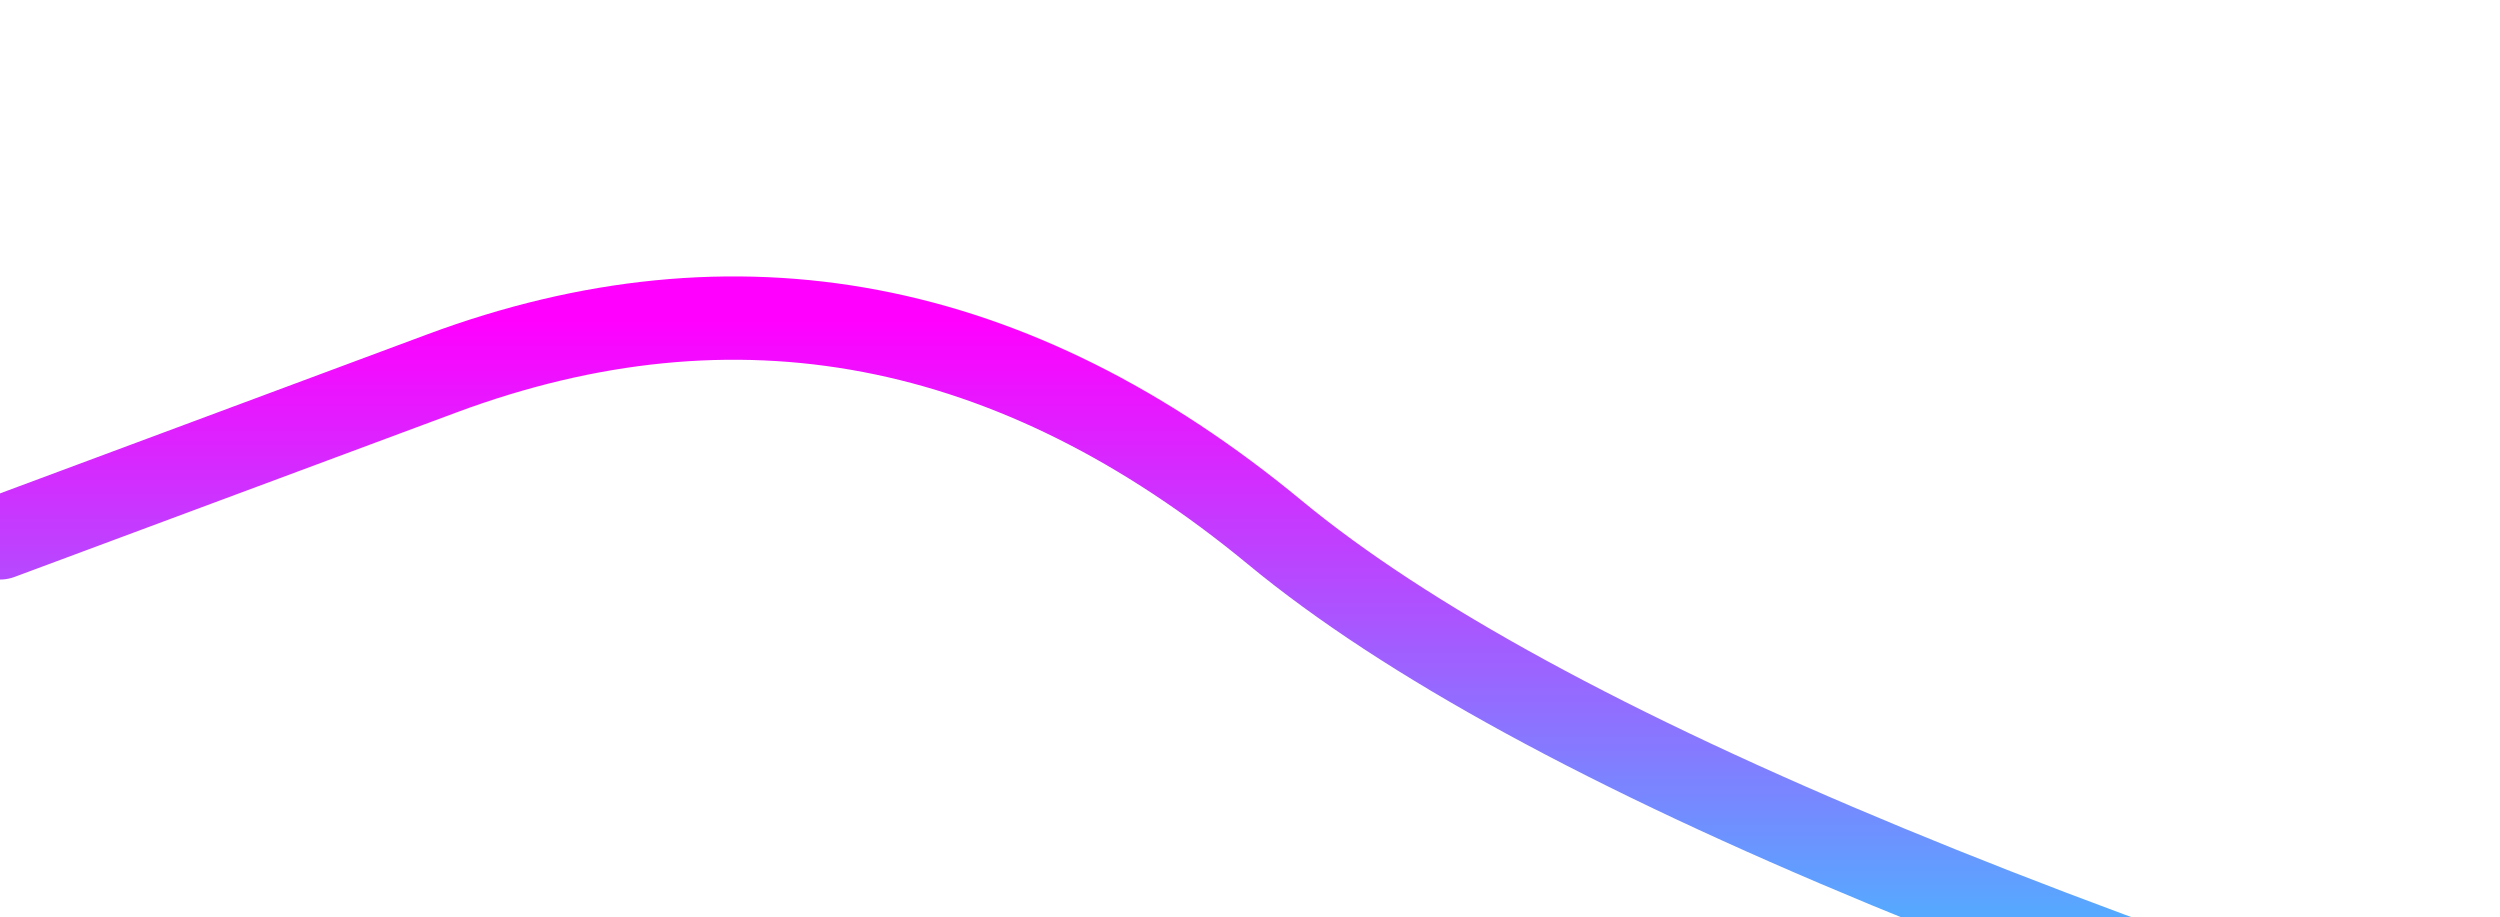
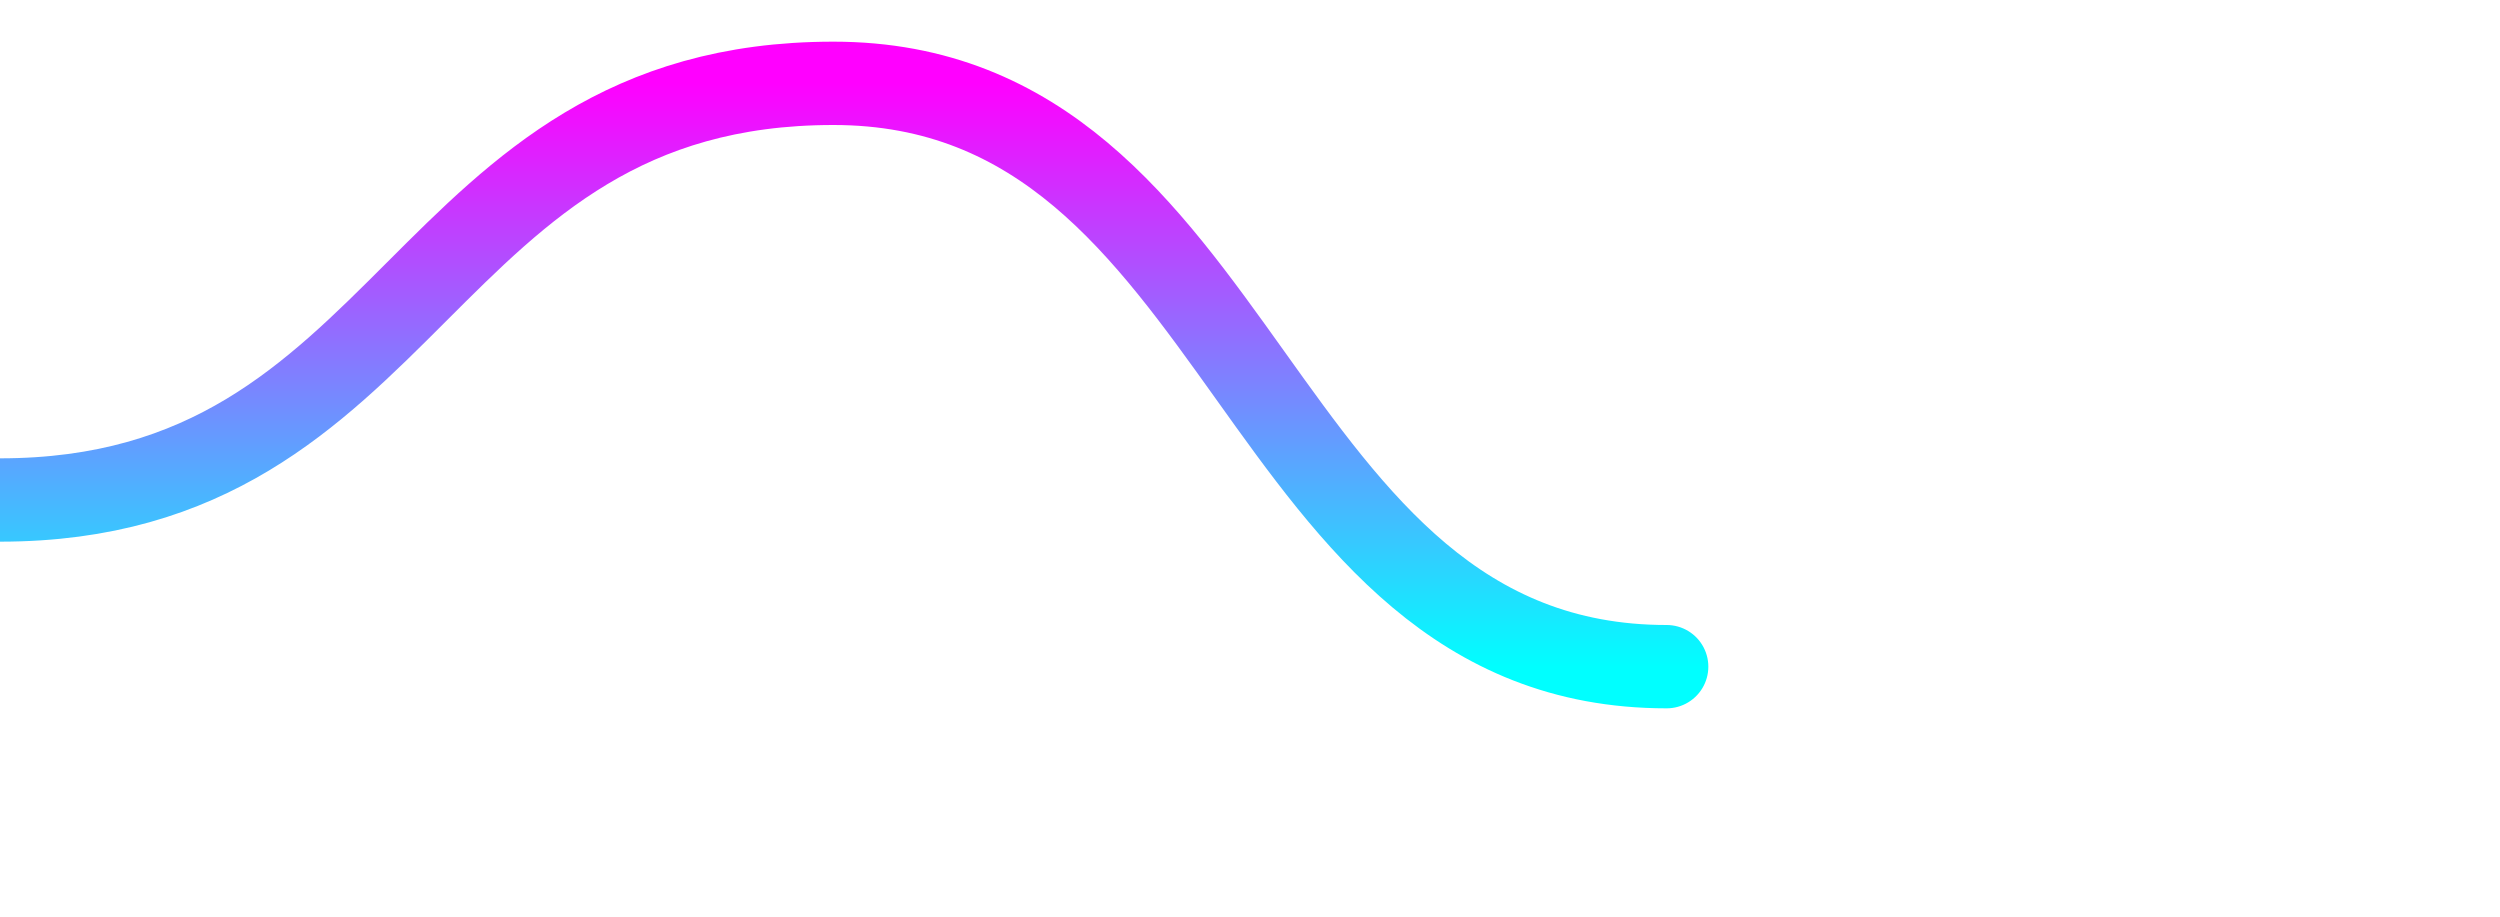
<svg xmlns="http://www.w3.org/2000/svg" viewBox="0 0 300 110" height="110" width="300">
  <defs>
-     <linearGradient gradientTransform="rotate(90,0.5,0.5)" id="tl7vbK30">
+     <linearGradient gradientTransform="rotate(90,0.5,0.5)" id="l9VAKKnM">
      <stop stop-color="#ff00ff" offset="0%" />
      <stop stop-color="#00ffff" offset="100%" />
    </linearGradient>
  </defs>
  <g>
-     <path stroke-linecap="round" stroke-width="10" stroke="url('#tl7vbK30')" fill="none" d="M 0,64.545 Q 0,64.545 53,44.818 t 100,19.091 200,82.727 " />
+     <path stroke-linejoin="round" stroke-linecap="round" stroke-width="10" stroke="url('#l9VAKKnM')" fill="none" d="M 0,60 C 50,60 50,10 100,10  150,10 150,80 200,80 " />
  </g>
</svg>
